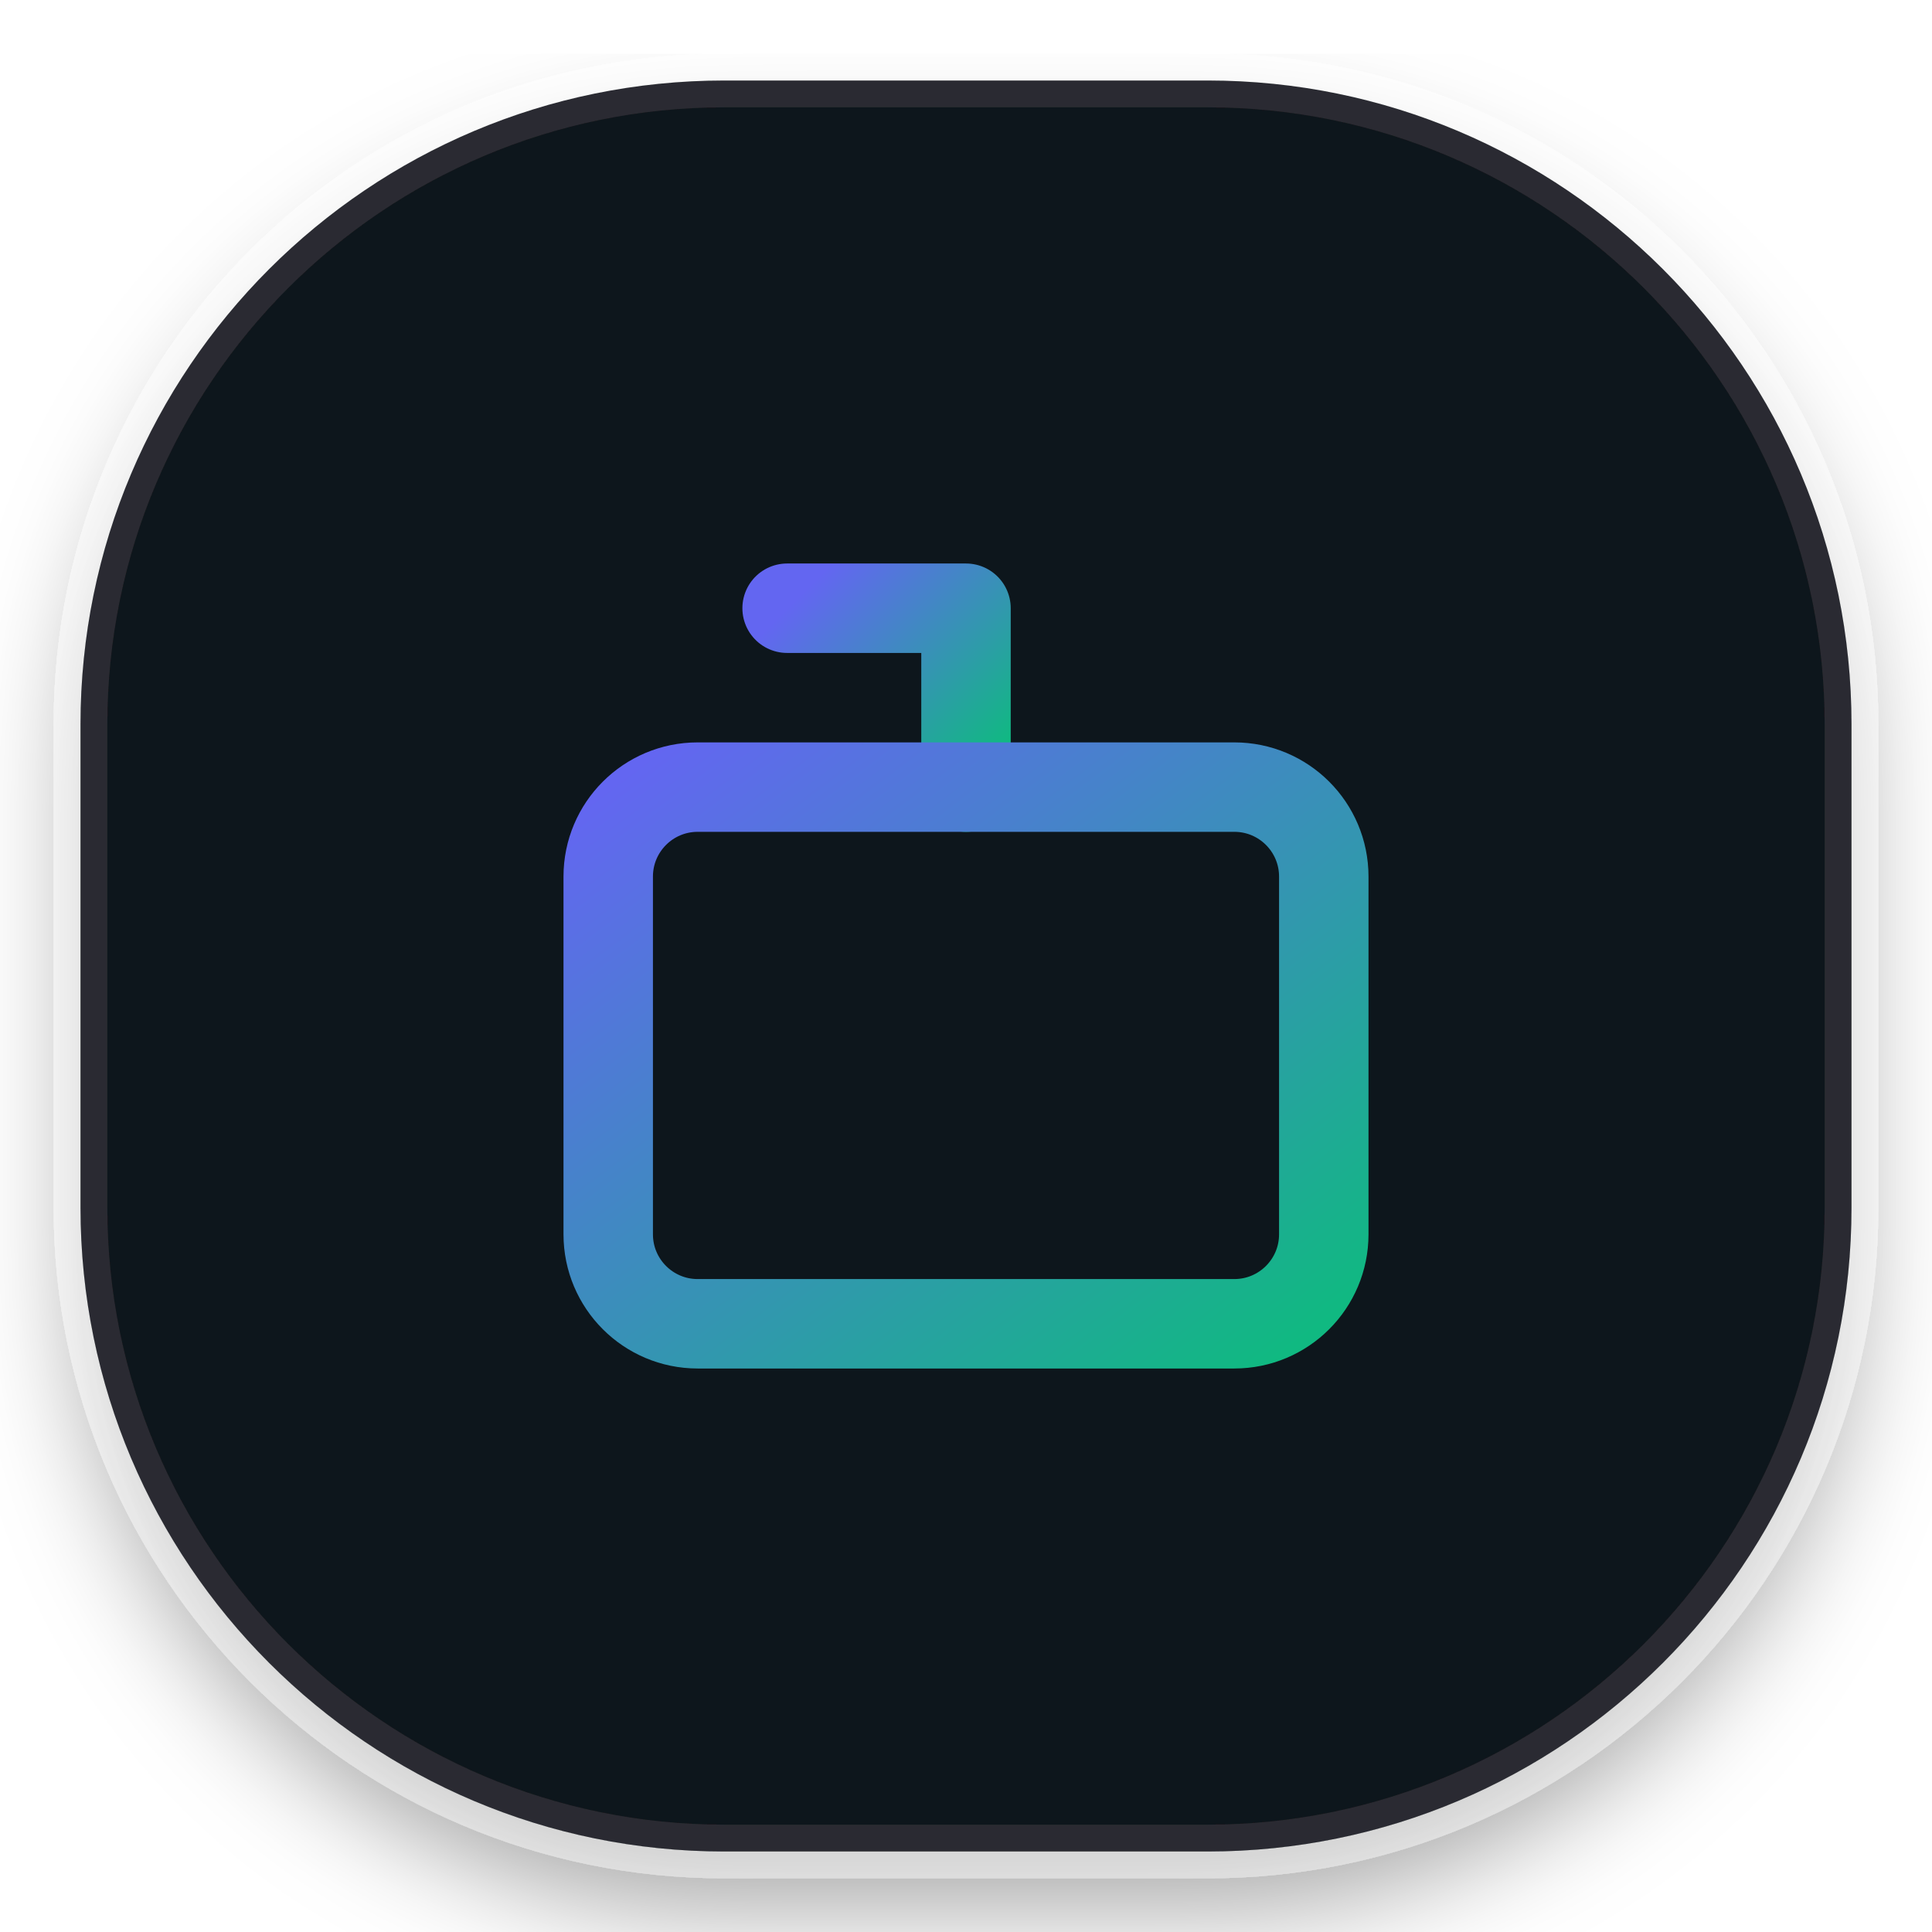
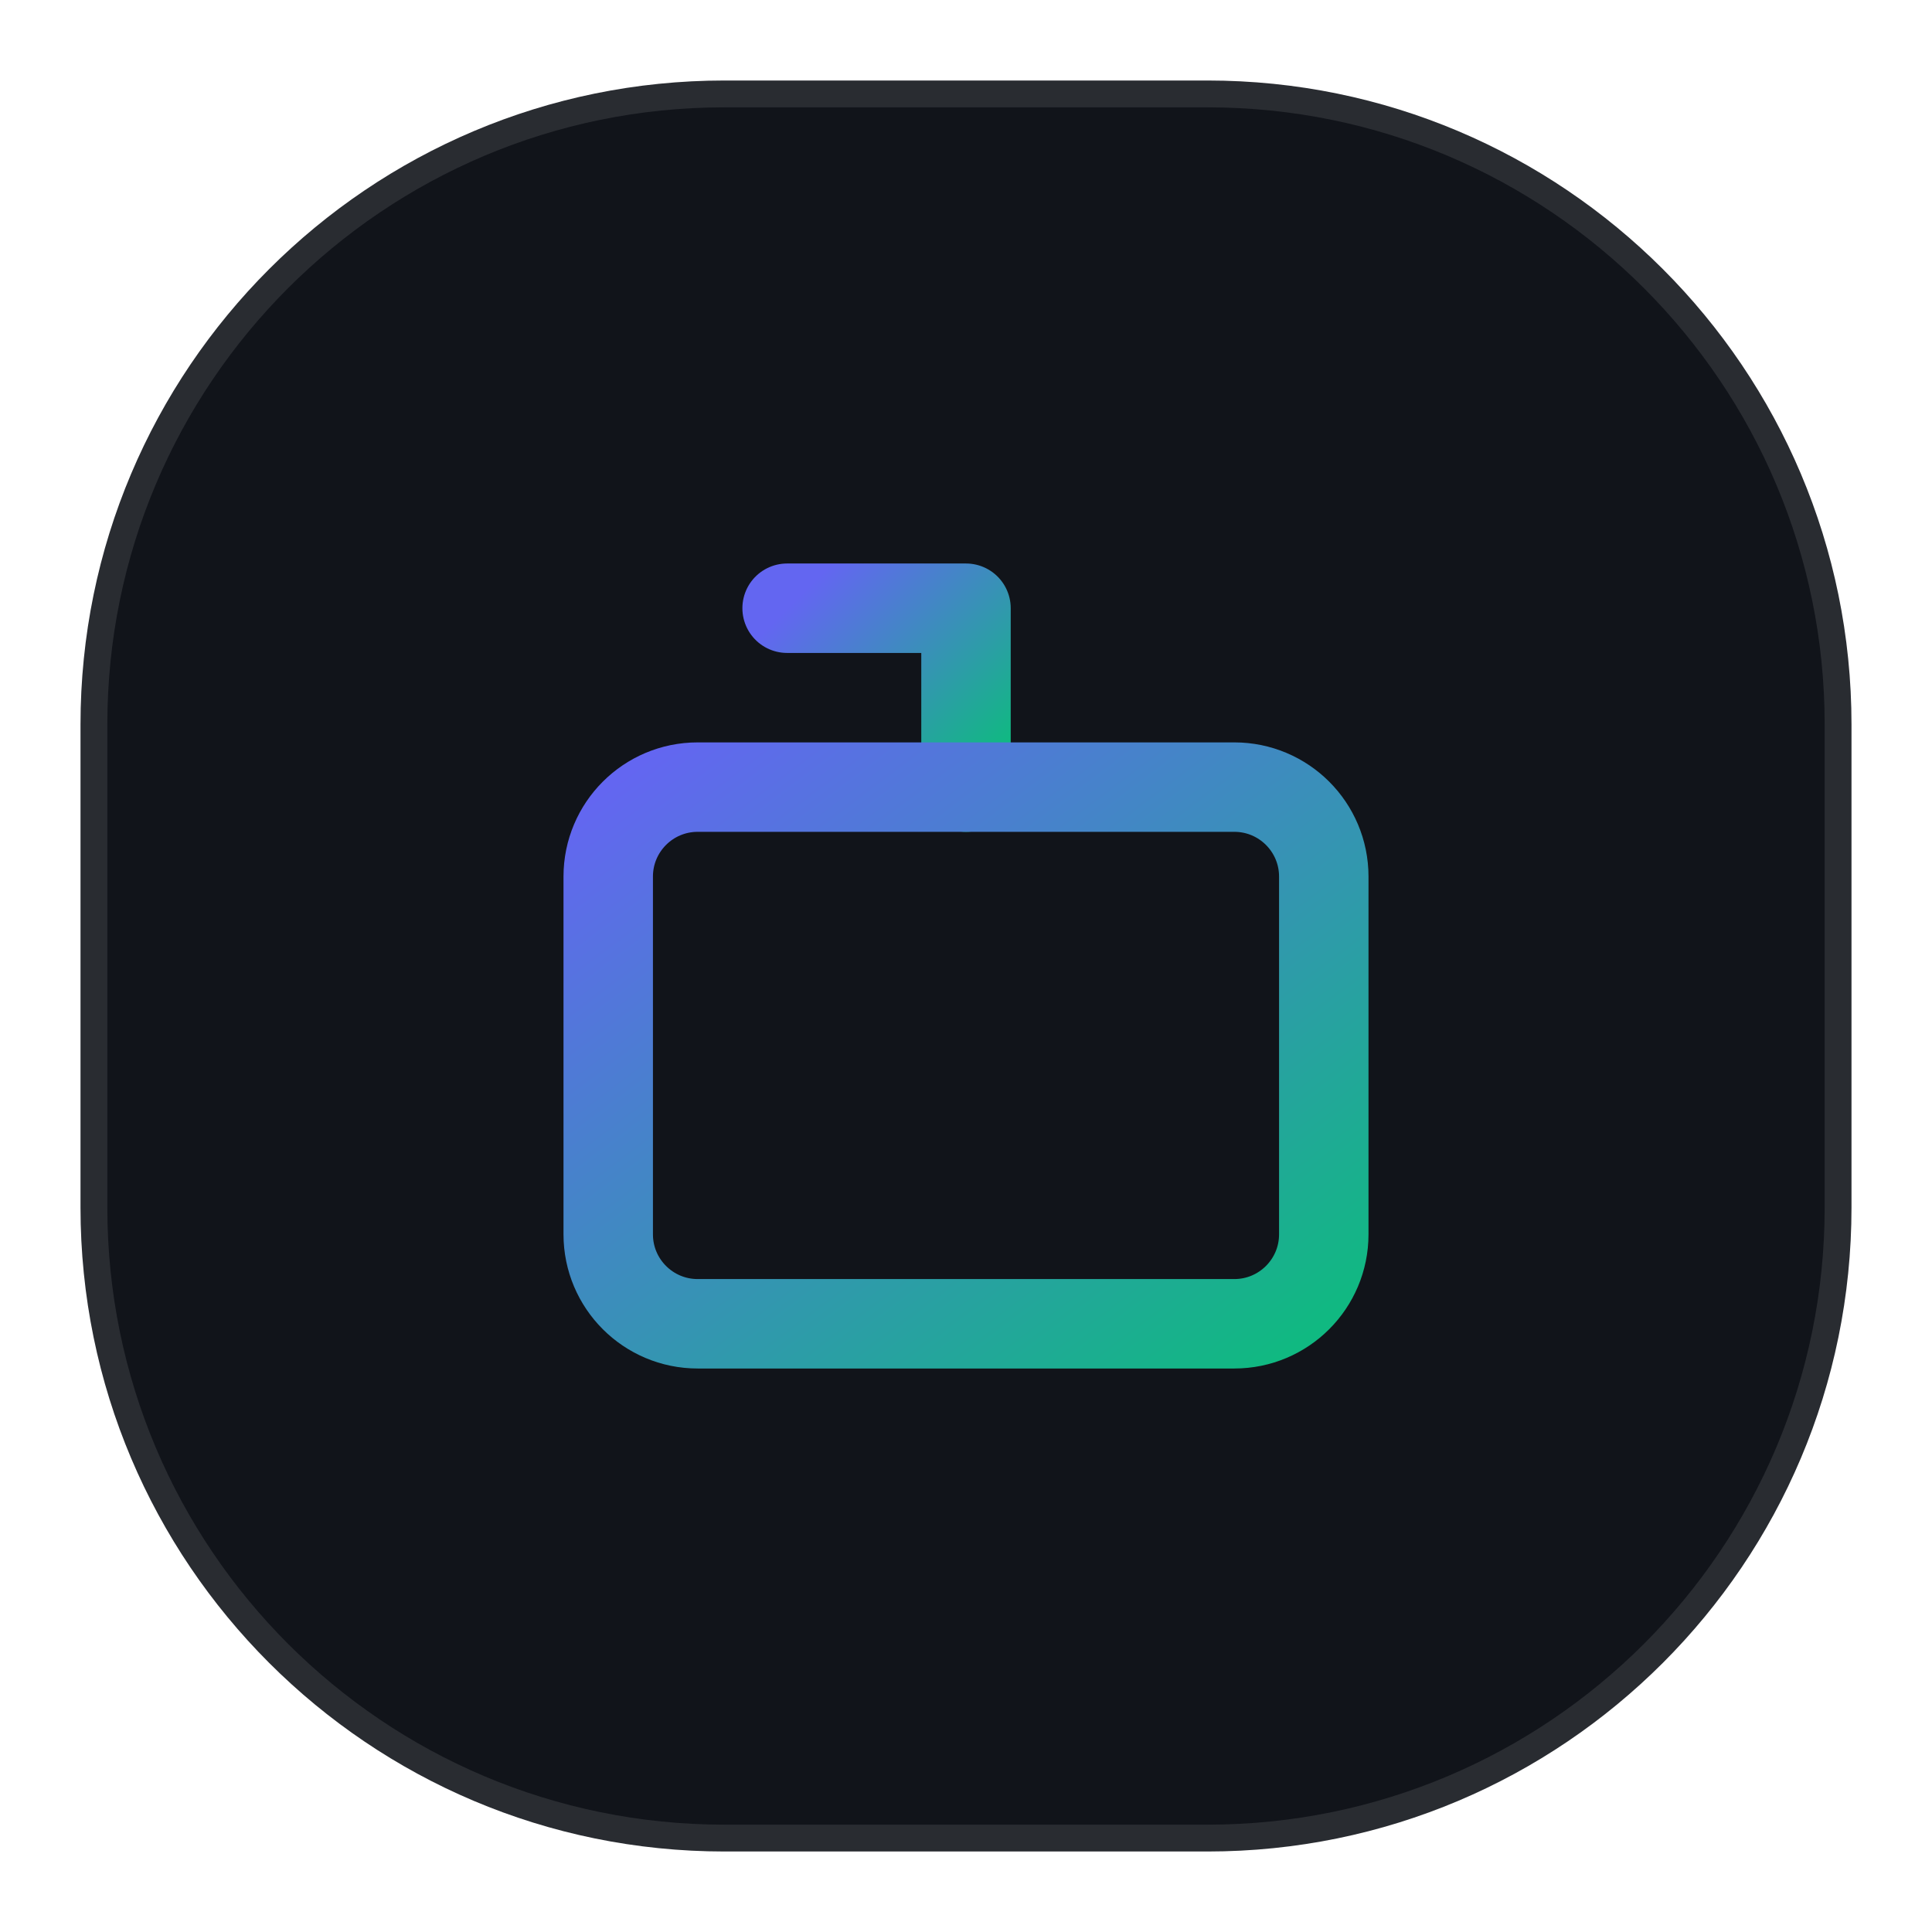
<svg xmlns="http://www.w3.org/2000/svg" viewBox="0 0 36 36">
  <defs>
    <linearGradient id="bot-gradient" x1="0%" y1="0%" x2="100%" y2="100%">
      <stop offset="0%" stop-color="#6366f1" />
      <stop offset="100%" stop-color="#10b981" />
    </linearGradient>
-     <filter id="shadow-sm" x="-20%" y="-20%" width="140%" height="140%">
-       <feDropShadow dx="0" dy="1" stdDeviation="1" flood-color="#000000" flood-opacity="0.35" />
-     </filter>
  </defs>
-   <rect x="1.5" y="1.5" width="33" height="33" rx="12" fill="#11141A" stroke="#FFFFFF1A" stroke-width="1" filter="url(#shadow-sm)" />
+   <rect x="1.5" y="1.5" width="33" height="33" rx="12" fill="#11141A" stroke="#FFFFFF1A" stroke-width="1" />
  <g transform="translate(8 8) scale(0.8333333)" fill="none" stroke="url(#bot-gradient)" stroke-width="2" stroke-linecap="round" stroke-linejoin="round">
    <path d="M12 8V4H8" />
    <rect width="16" height="12" x="4" y="8" rx="2" />
    <path d="M2 14h2" />
    <path d="M20 14h2" />
    <path d="M15 13v2" />
    <path d="M9 13v2" />
  </g>
</svg>
